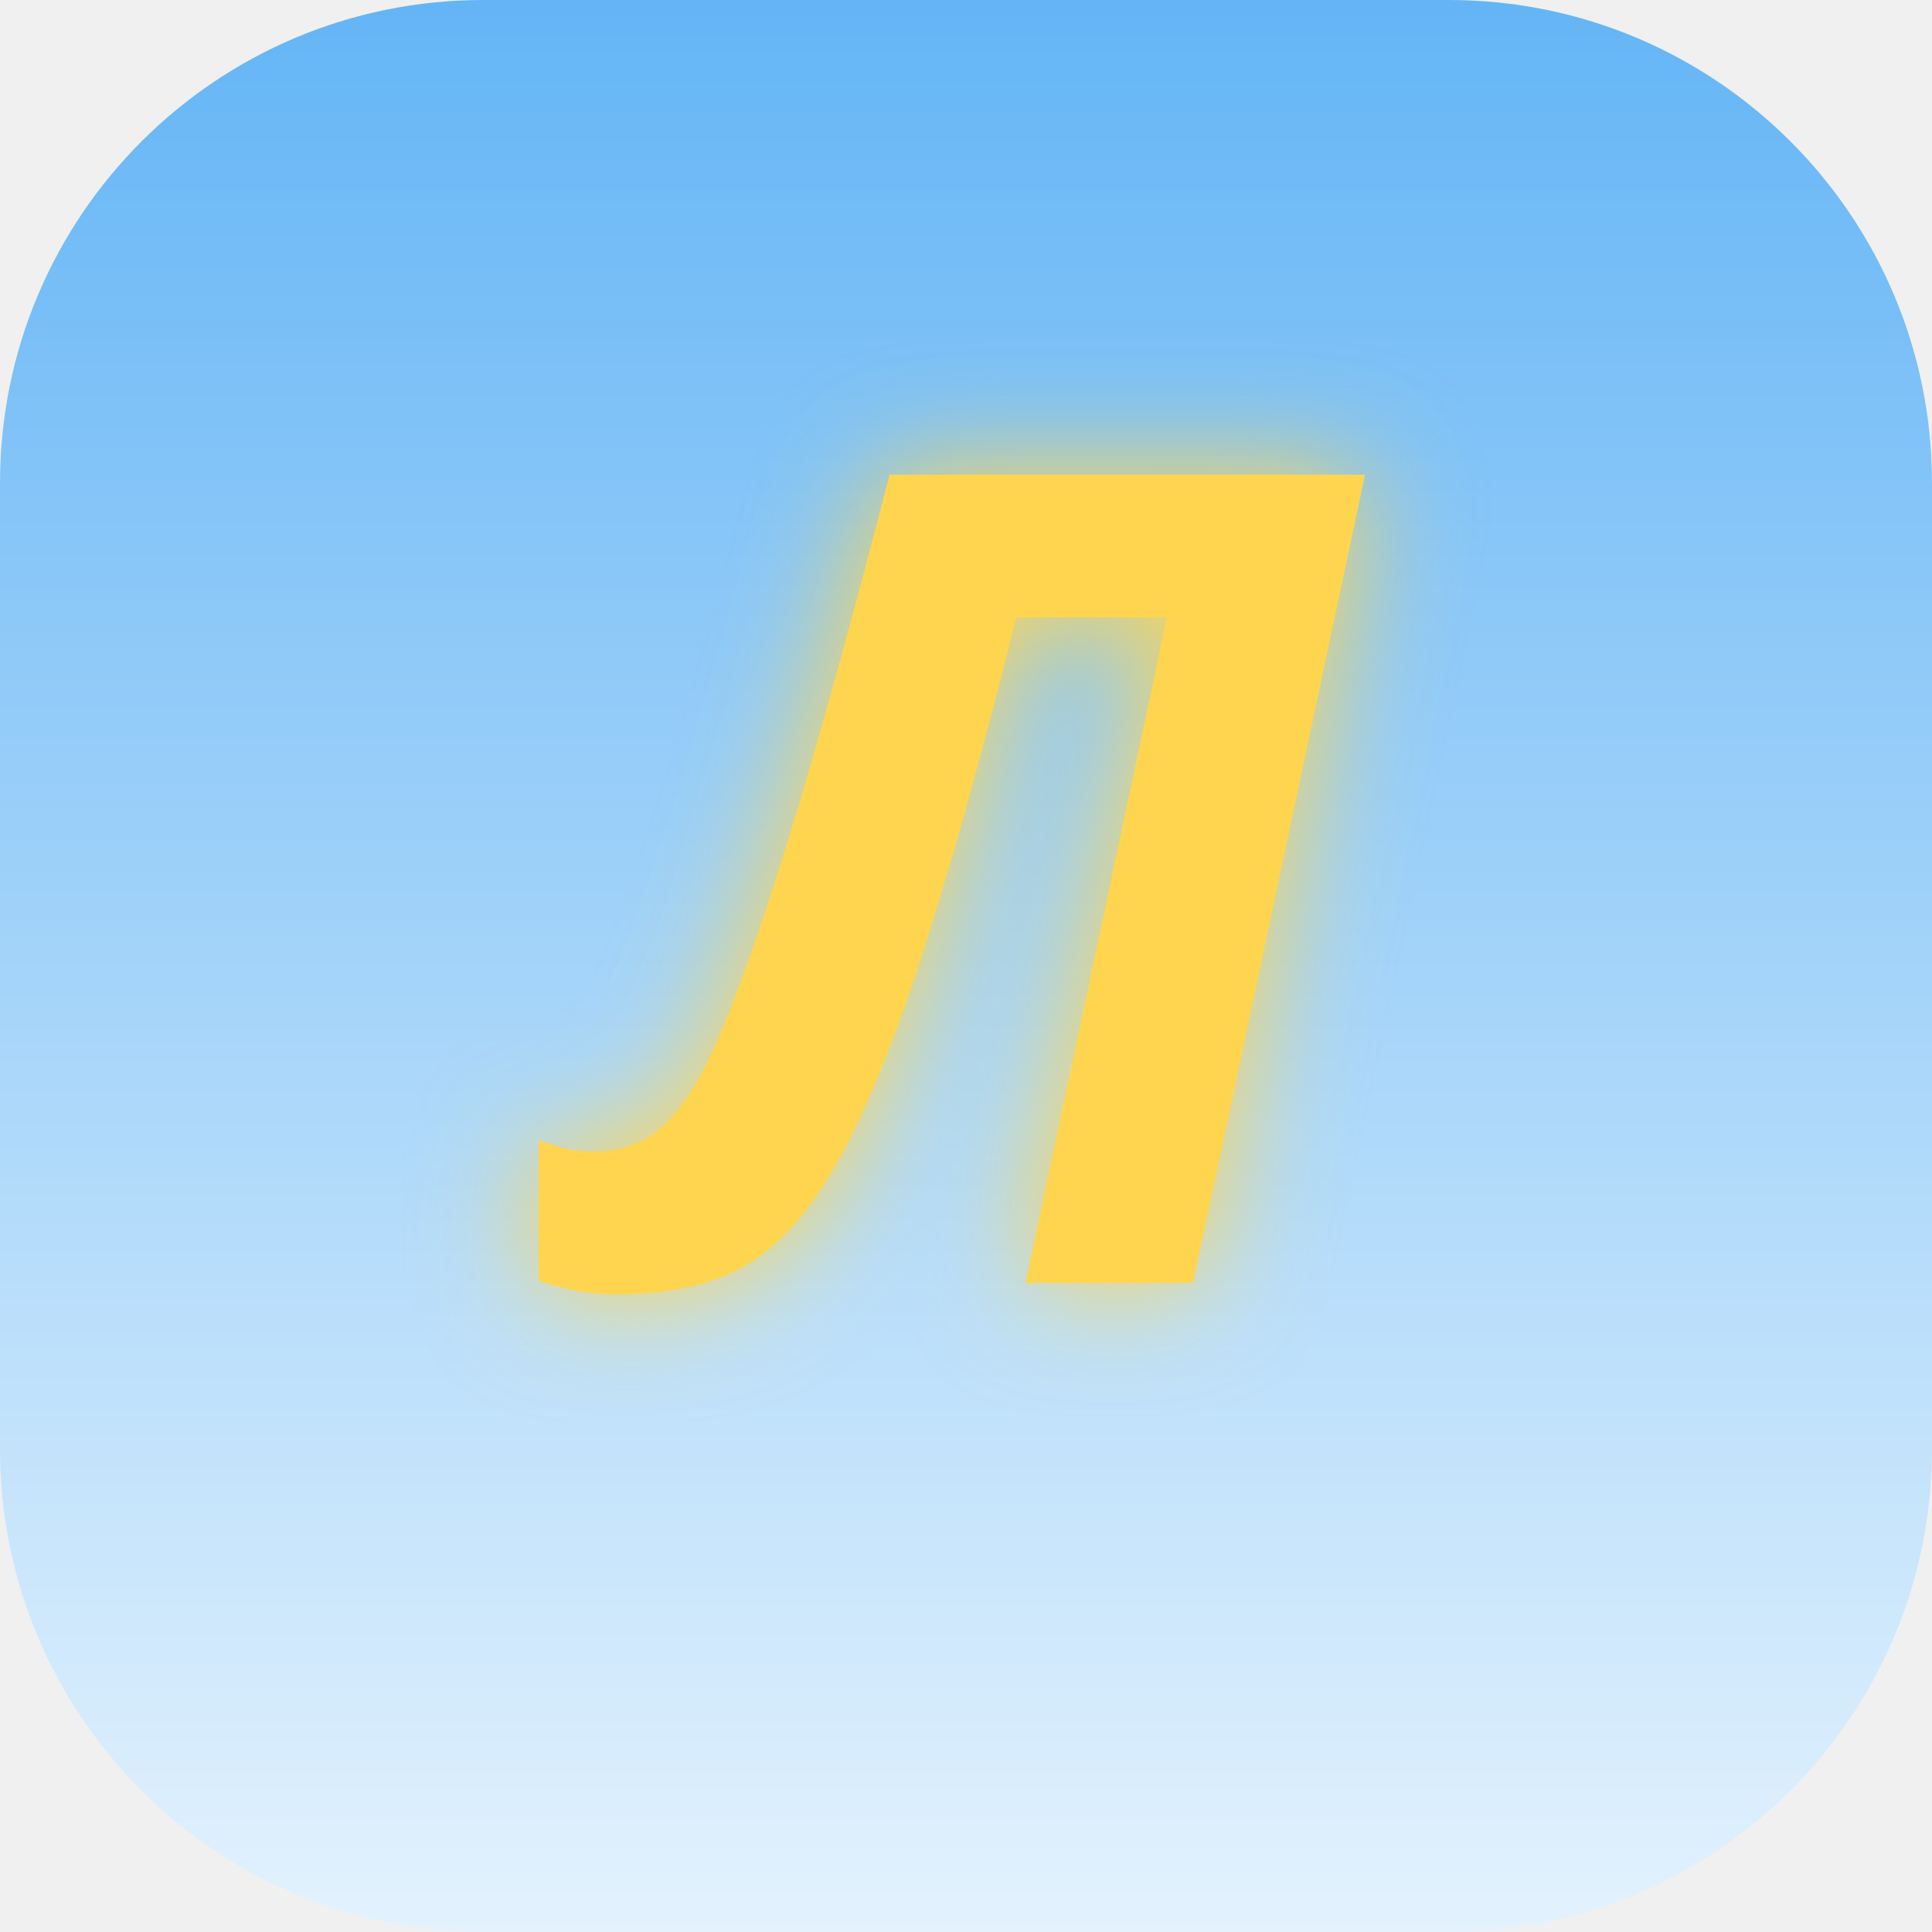
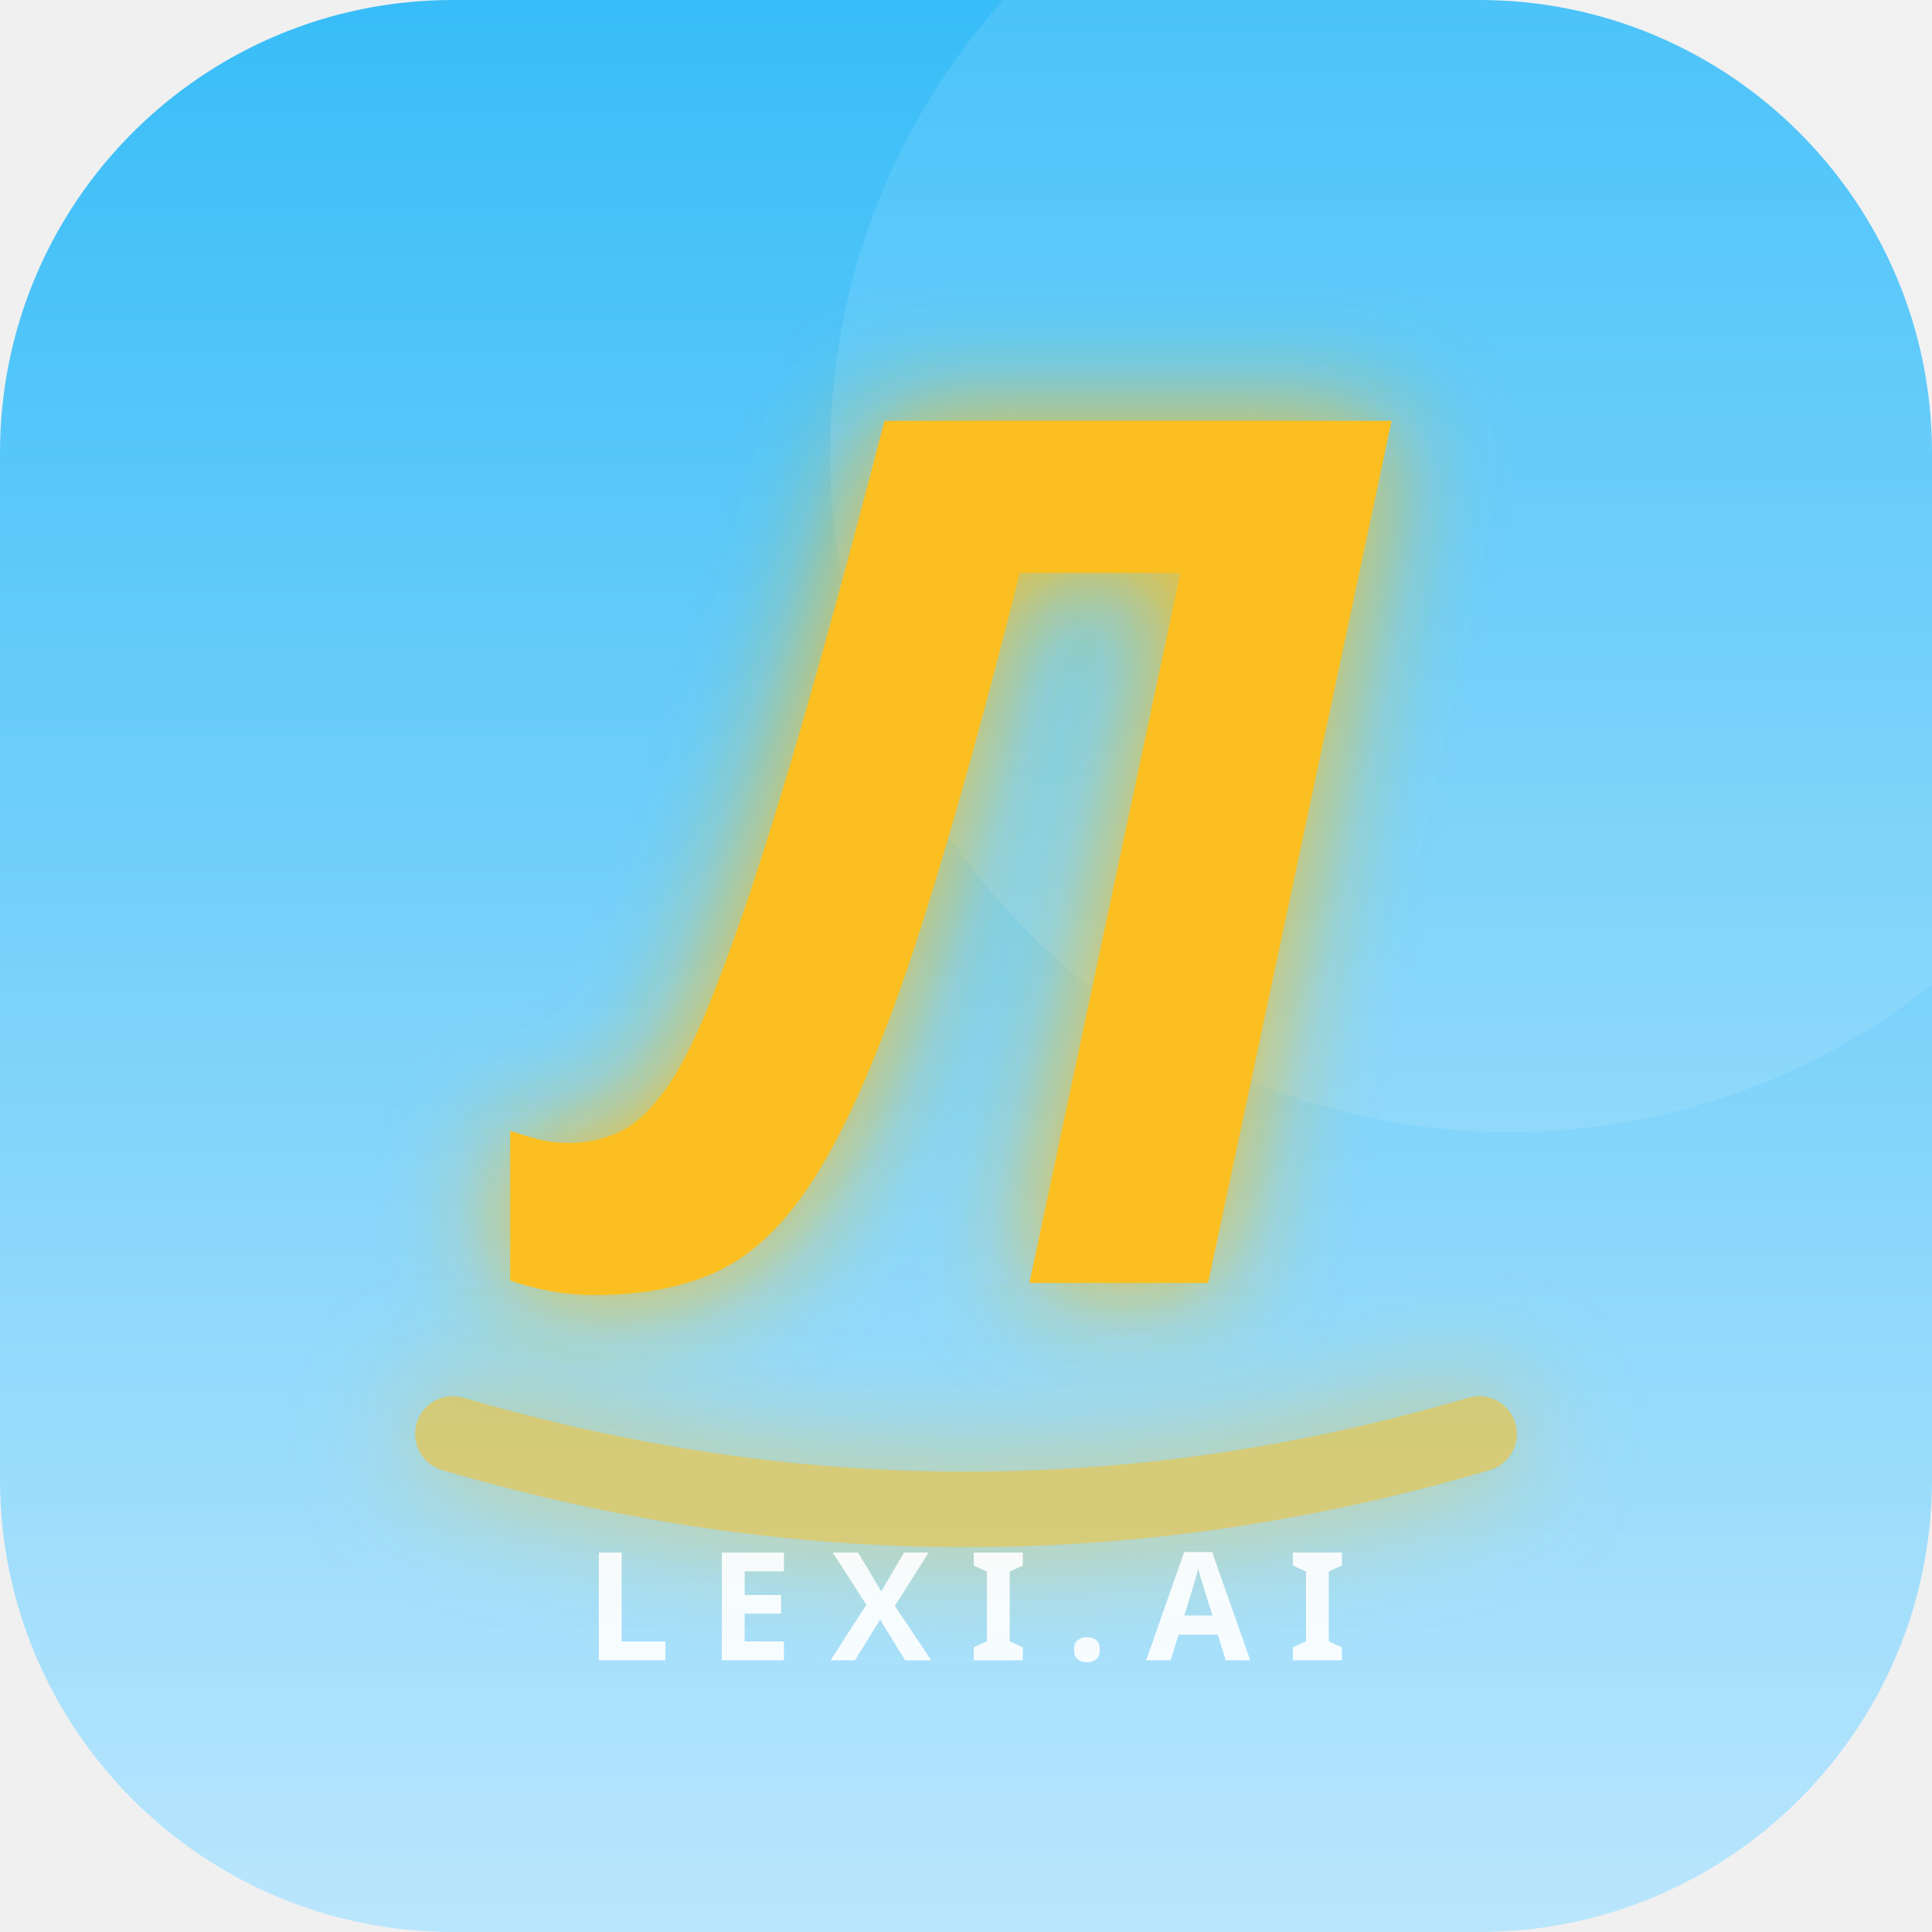
<svg xmlns="http://www.w3.org/2000/svg" width="512" height="512" viewBox="0 0 512 512" fill="none">
-   <rect width="512" height="512" rx="128" fill="url(#paint0_linear)" />
-   <text x="256" y="340" font-family="system-ui" font-weight="900" font-style="italic" font-size="300" fill="#FFD54F" text-anchor="middle" filter="url(#glow)">Л</text>
  <defs>
-     <linearGradient id="paint0_linear" x1="256" y1="0" x2="256" y2="512" gradientUnits="userSpaceOnUse">
-       <stop stop-color="#64B5F6" />
-       <stop offset="1" stop-color="#E3F2FD" />
+     <linearGradient id="skyGradRu" x1="256" y1="0" x2="256" y2="512" gradientUnits="userSpaceOnUse">
+       <stop offset="0" stop-color="#38BDF8" />
+       <stop offset="1" stop-color="#BAE6FD" />
    </linearGradient>
-     <filter id="glow" x="-20%" y="-20%" width="140%" height="140%">
+     <filter id="glowRu" x="-20%" y="-20%" width="140%" height="140%" filterUnits="userSpaceOnUse">
      <feGaussianBlur stdDeviation="15" result="blur" />
      <feComposite in="SourceGraphic" in2="blur" operator="over" />
    </filter>
  </defs>
+   <rect width="512" height="512" rx="120" fill="url(#skyGradRu)" />
+   <circle cx="400" cy="120" r="180" fill="white" fill-opacity="0.1" />
+   <path d="M120 380 Q 256 420 392 380" stroke="#FBBF24" stroke-width="20" stroke-linecap="round" opacity="0.6" filter="url(#glowRu)" />
+   <text x="256" y="340" font-family="system-ui, sans-serif" font-weight="900" font-style="italic" font-size="320" fill="#FBBF24" text-anchor="middle" filter="url(#glowRu)">Л</text>
+   <text x="256" y="440" font-family="system-ui, sans-serif" font-weight="900" font-size="40" fill="white" text-anchor="middle" letter-spacing="10" opacity="0.9">LEXI.AI</text>
</svg>
